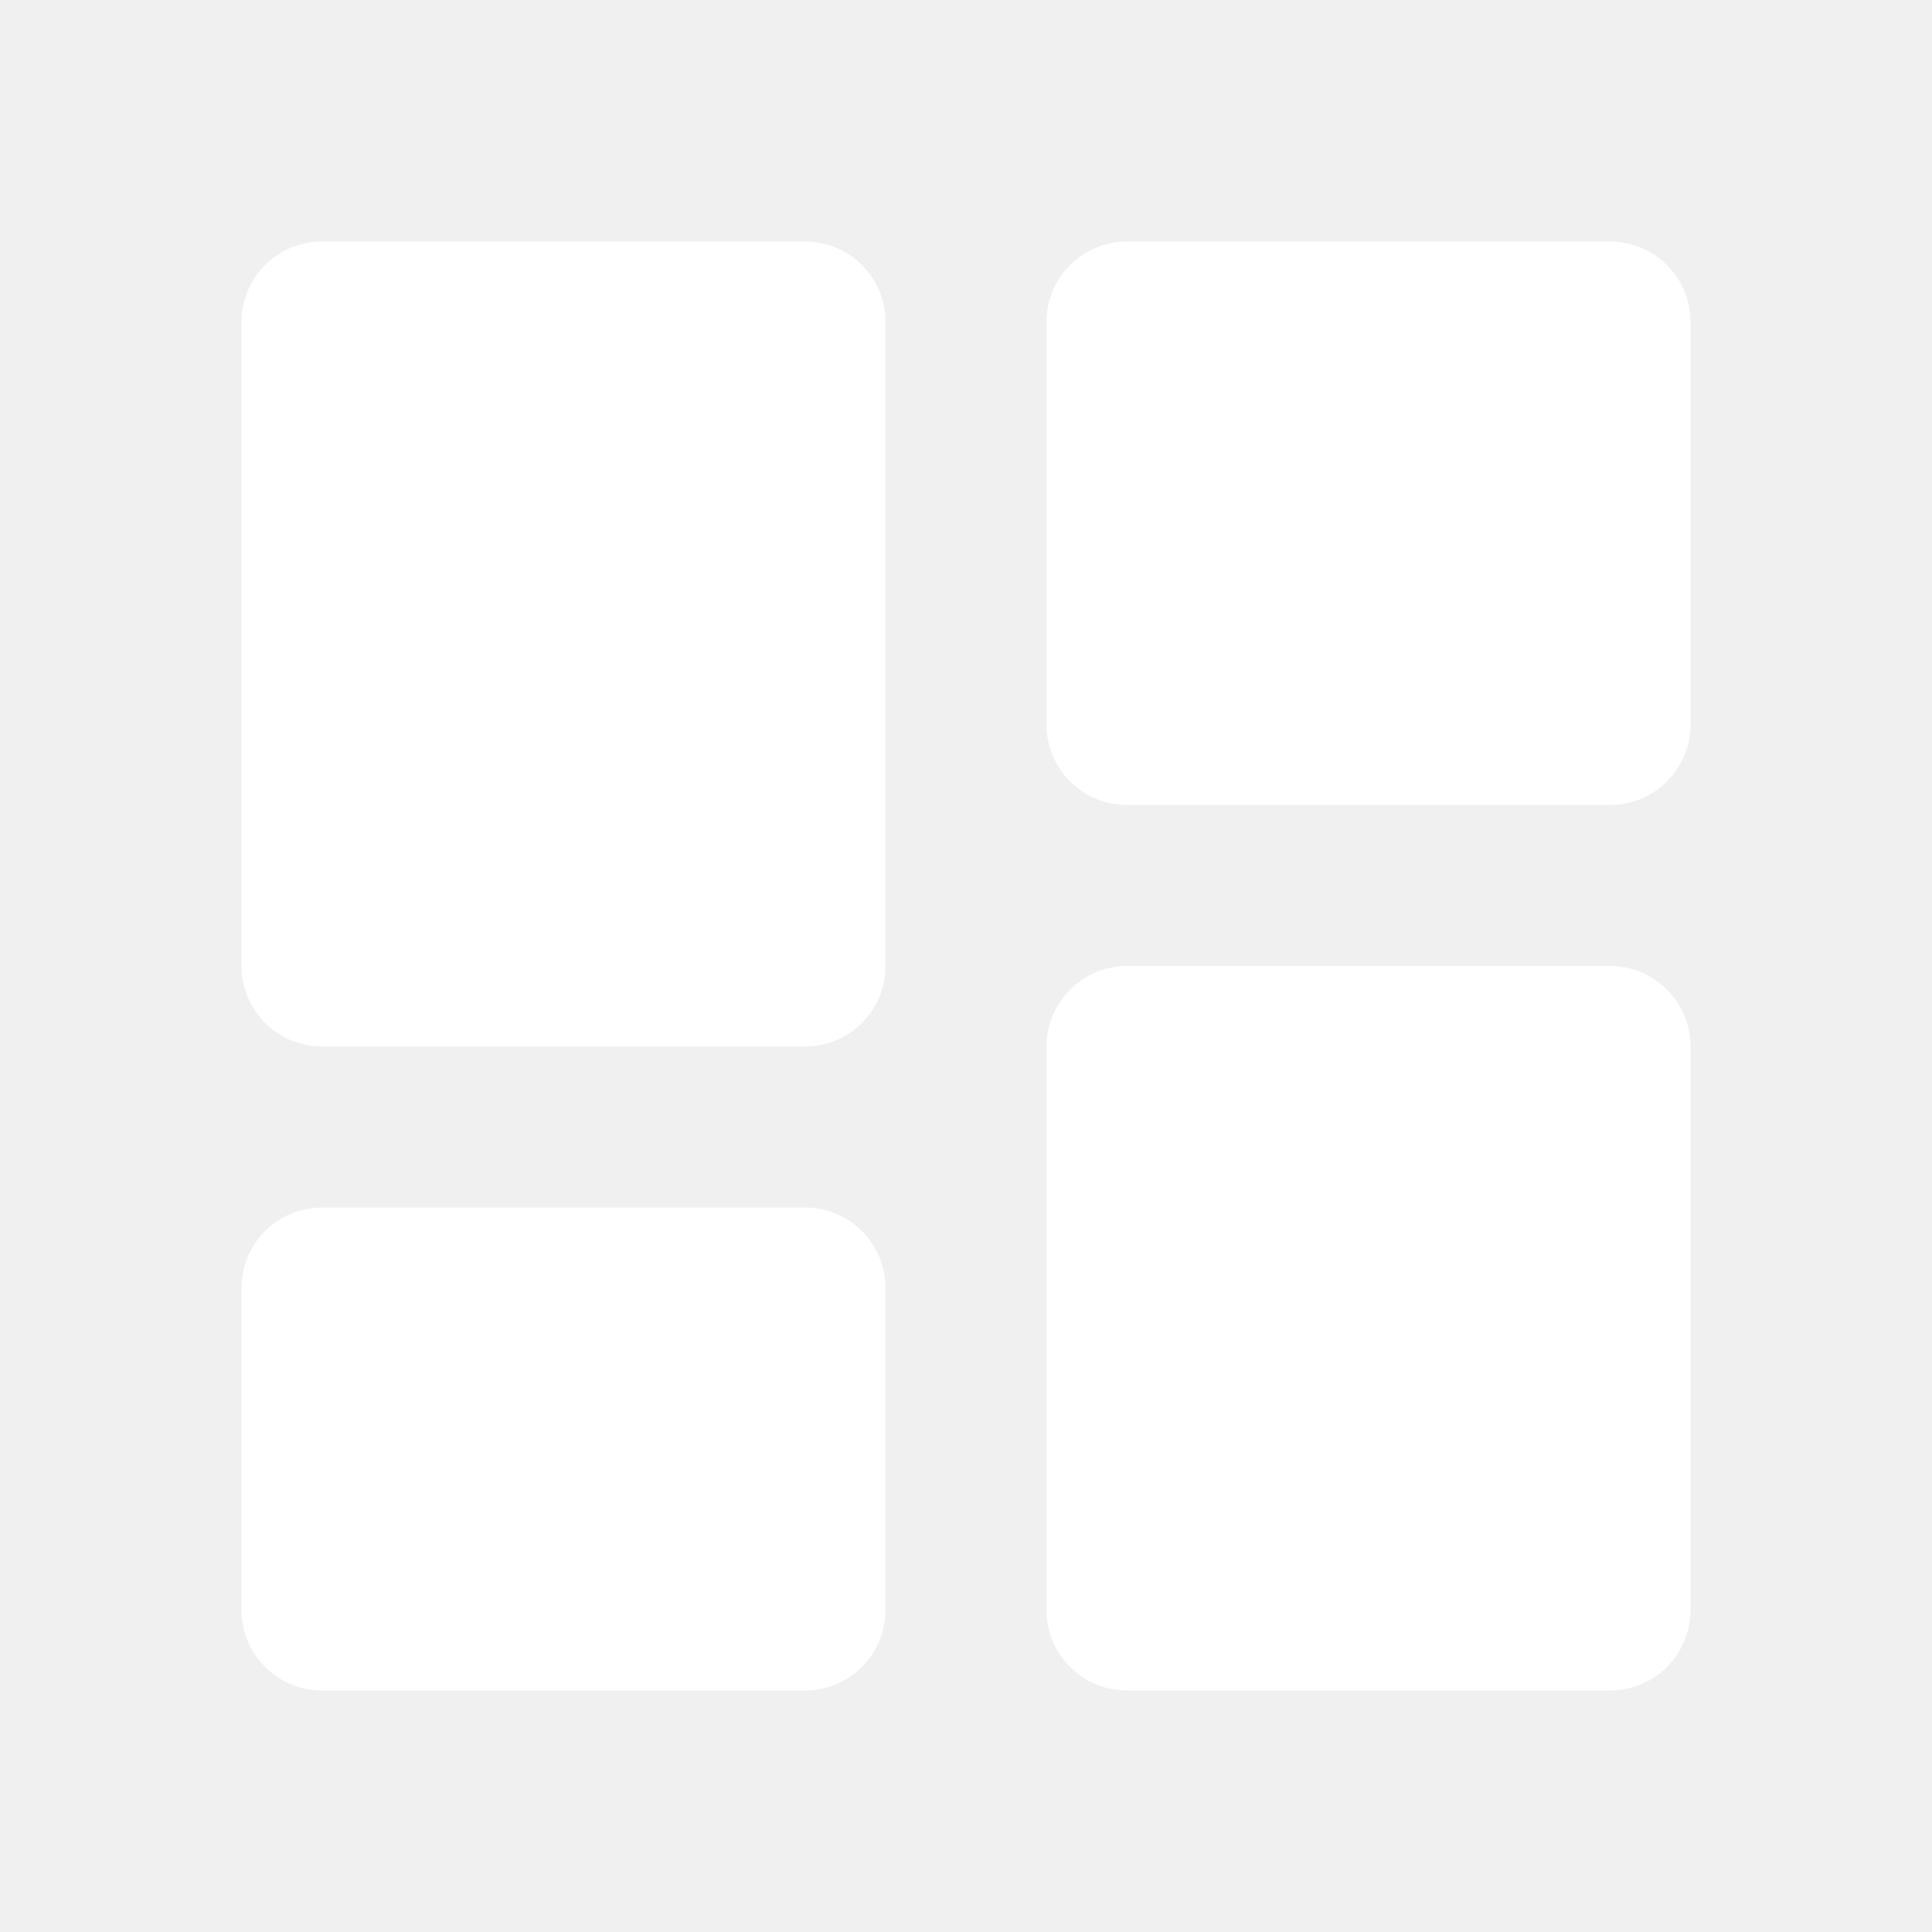
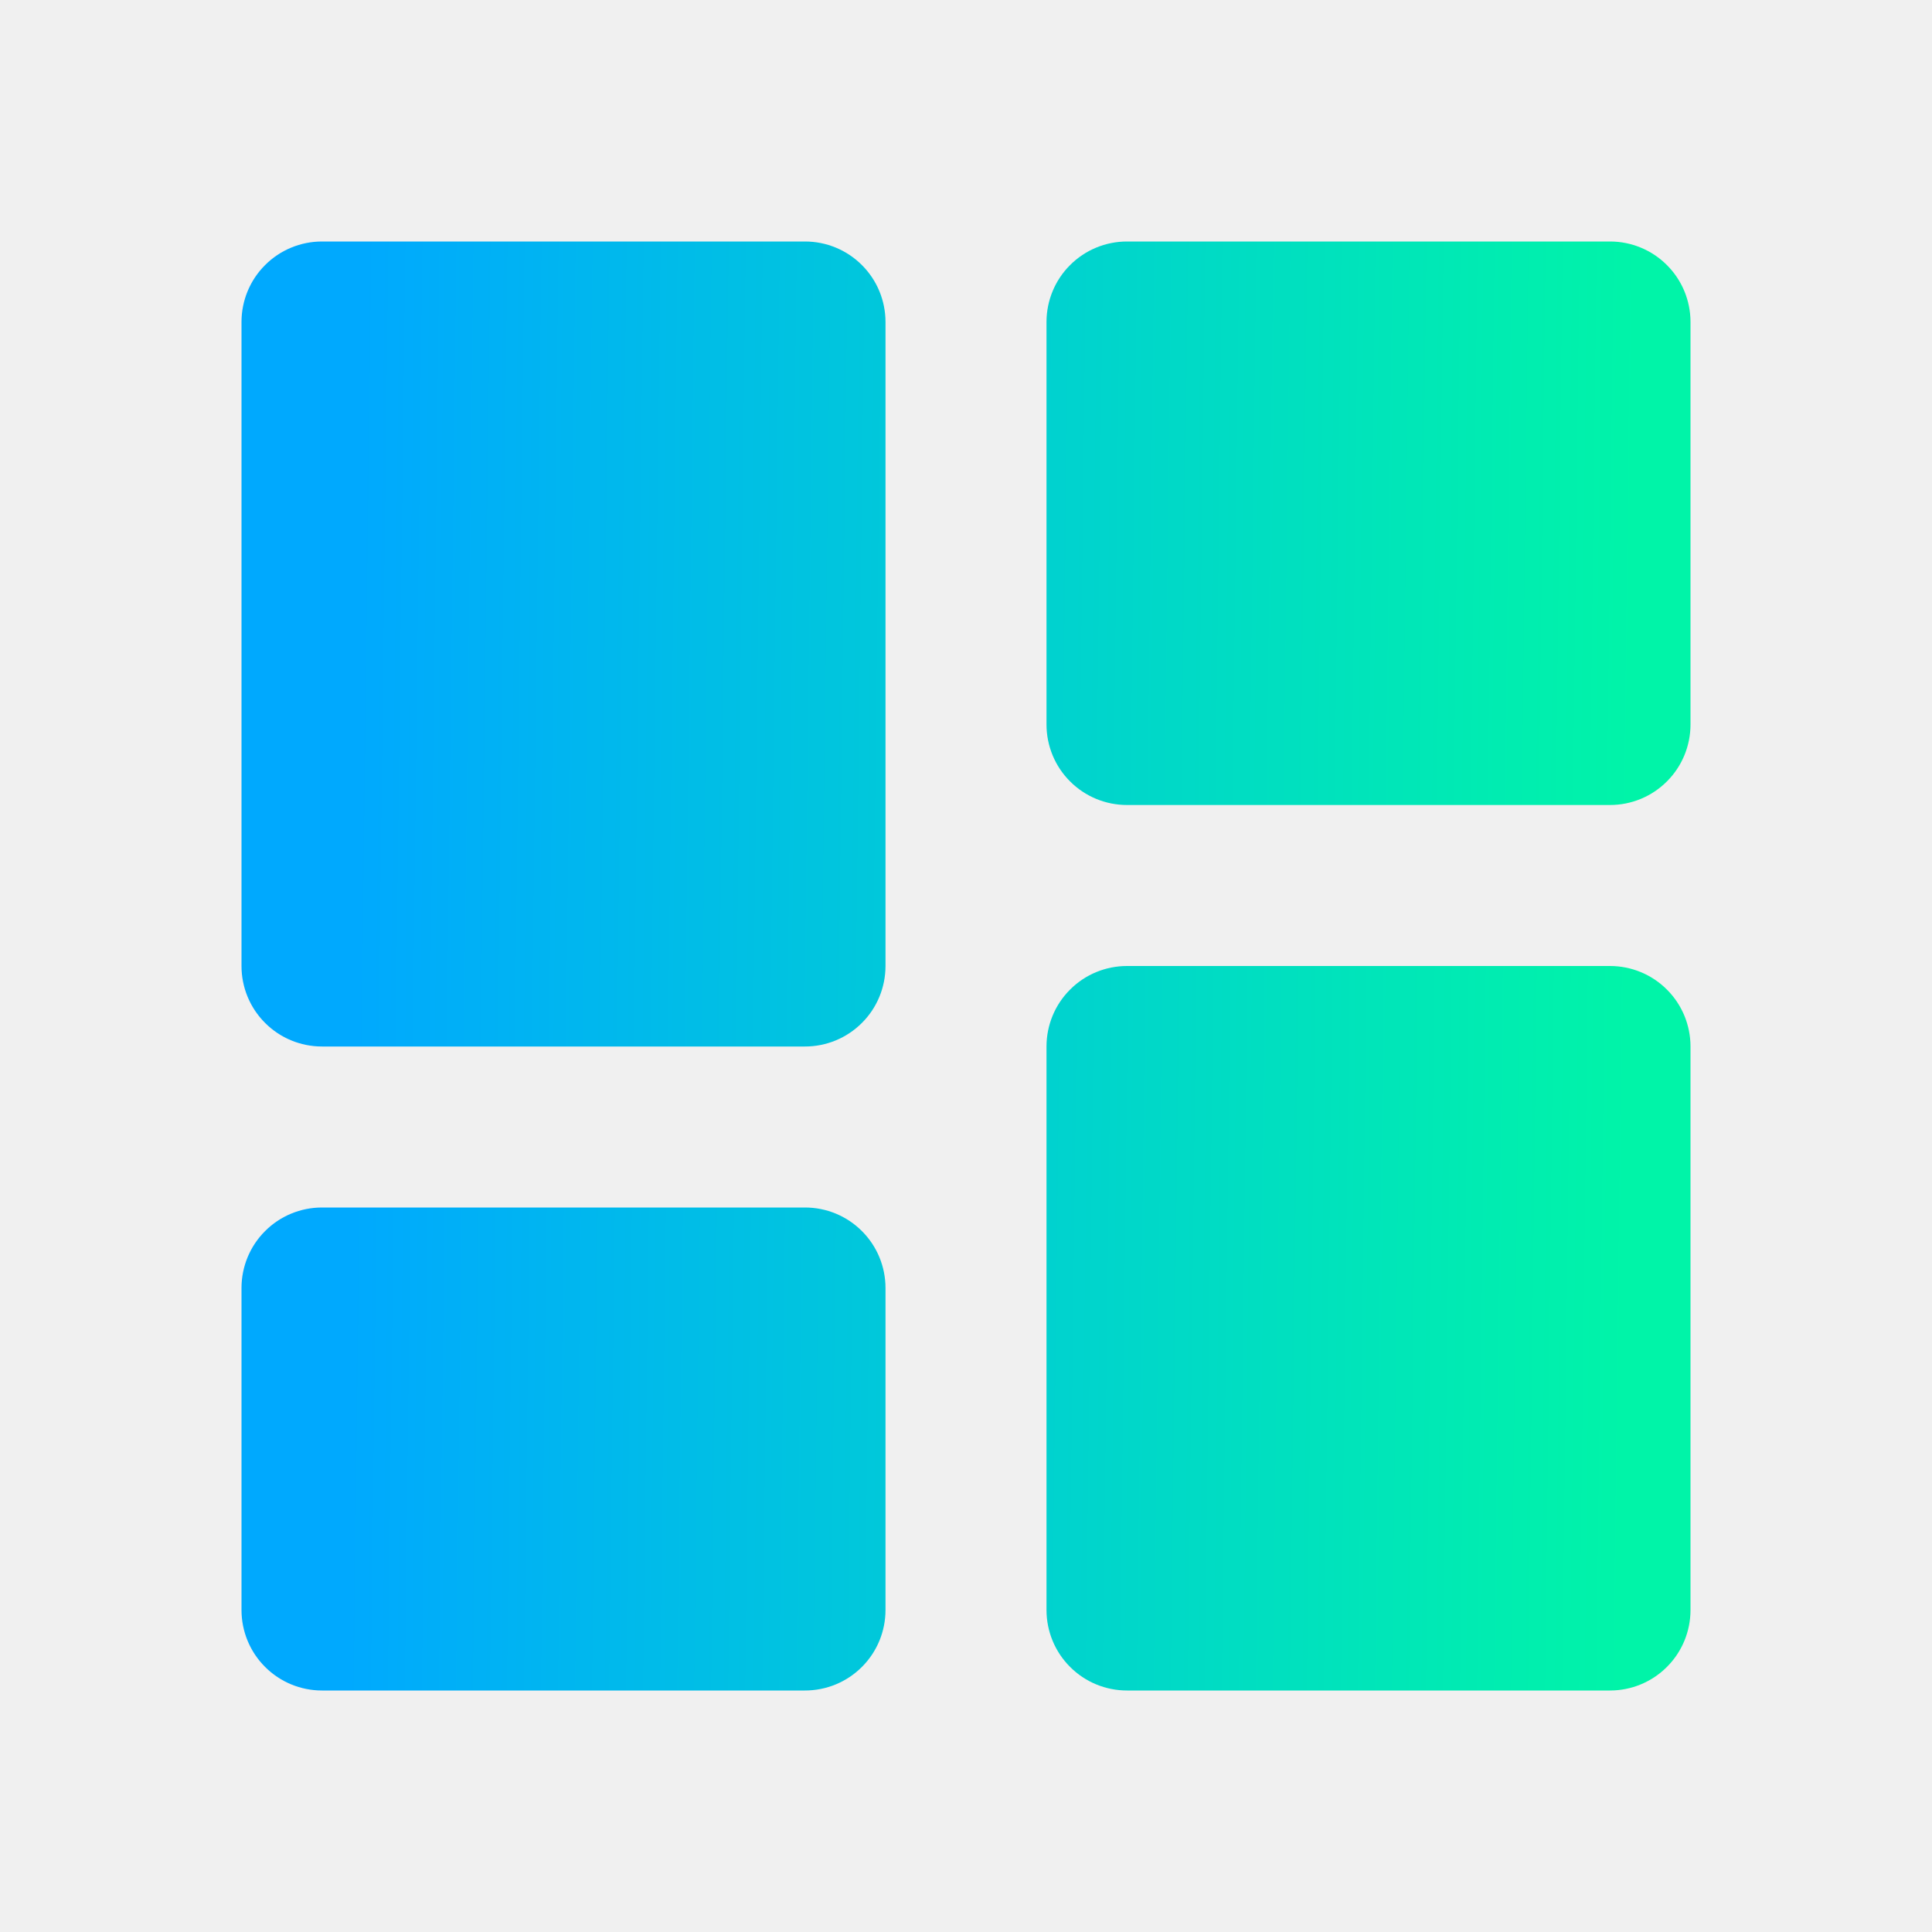
<svg xmlns="http://www.w3.org/2000/svg" width="24" height="24" viewBox="0 0 24 24" fill="none">
-   <path d="M4 13H10C10.265 13 10.52 12.895 10.707 12.707C10.895 12.52 11 12.265 11 12V4C11 3.735 10.895 3.48 10.707 3.293C10.52 3.105 10.265 3 10 3H4C3.735 3 3.48 3.105 3.293 3.293C3.105 3.48 3 3.735 3 4V12C3 12.265 3.105 12.52 3.293 12.707C3.48 12.895 3.735 13 4 13ZM3 20C3 20.265 3.105 20.52 3.293 20.707C3.48 20.895 3.735 21 4 21H10C10.265 21 10.52 20.895 10.707 20.707C10.895 20.52 11 20.265 11 20V16C11 15.735 10.895 15.48 10.707 15.293C10.52 15.105 10.265 15 10 15H4C3.735 15 3.48 15.105 3.293 15.293C3.105 15.48 3 15.735 3 16V20ZM13 20C13 20.265 13.105 20.52 13.293 20.707C13.48 20.895 13.735 21 14 21H20C20.265 21 20.52 20.895 20.707 20.707C20.895 20.52 21 20.265 21 20V13C21 12.735 20.895 12.48 20.707 12.293C20.52 12.105 20.265 12 20 12H14C13.735 12 13.48 12.105 13.293 12.293C13.105 12.48 13 12.735 13 13V20ZM14 10H20C20.265 10 20.52 9.895 20.707 9.707C20.895 9.52 21 9.265 21 9V4C21 3.735 20.895 3.48 20.707 3.293C20.52 3.105 20.265 3 20 3H14C13.735 3 13.48 3.105 13.293 3.293C13.105 3.48 13 3.735 13 4V9C13 9.265 13.105 9.52 13.293 9.707C13.48 9.895 13.735 10 14 10Z" fill="white" />
+   <path d="M4 13H10C10.265 13 10.52 12.895 10.707 12.707C10.895 12.52 11 12.265 11 12V4C11 3.735 10.895 3.48 10.707 3.293C10.52 3.105 10.265 3 10 3H4C3.735 3 3.48 3.105 3.293 3.293C3.105 3.48 3 3.735 3 4V12C3 12.265 3.105 12.52 3.293 12.707C3.48 12.895 3.735 13 4 13ZM3 20C3 20.265 3.105 20.52 3.293 20.707C3.48 20.895 3.735 21 4 21H10C10.265 21 10.52 20.895 10.707 20.707C10.895 20.52 11 20.265 11 20V16C11 15.735 10.895 15.48 10.707 15.293C10.52 15.105 10.265 15 10 15H4C3.735 15 3.48 15.105 3.293 15.293C3.105 15.48 3 15.735 3 16V20ZM13 20C13 20.265 13.105 20.52 13.293 20.707C13.48 20.895 13.735 21 14 21H20C20.265 21 20.52 20.895 20.707 20.707C20.895 20.52 21 20.265 21 20V13C21 12.735 20.895 12.48 20.707 12.293C20.52 12.105 20.265 12 20 12H14C13.735 12 13.48 12.105 13.293 12.293C13.105 12.48 13 12.735 13 13V20ZM14 10H20C20.265 10 20.52 9.895 20.707 9.707C20.895 9.52 21 9.265 21 9V4C21 3.735 20.895 3.48 20.707 3.293C20.52 3.105 20.265 3 20 3H14C13.735 3 13.48 3.105 13.293 3.293C13.105 3.48 13 3.735 13 4V9C13 9.265 13.105 9.52 13.293 9.707C13.48 9.895 13.735 10 14 10Z" fill="url(#paint0_linear_72_4070)" />
+   <defs>
+     <linearGradient id="paint0_linear_72_4070" x1="4.4" y1="12" x2="20.25" y2="12.193" gradientUnits="userSpaceOnUse">
+       <stop stop-color="#00A9FE" />
+       <stop offset="1" stop-color="#00F4A8" />
+     </linearGradient>
+   </defs>
</svg>
